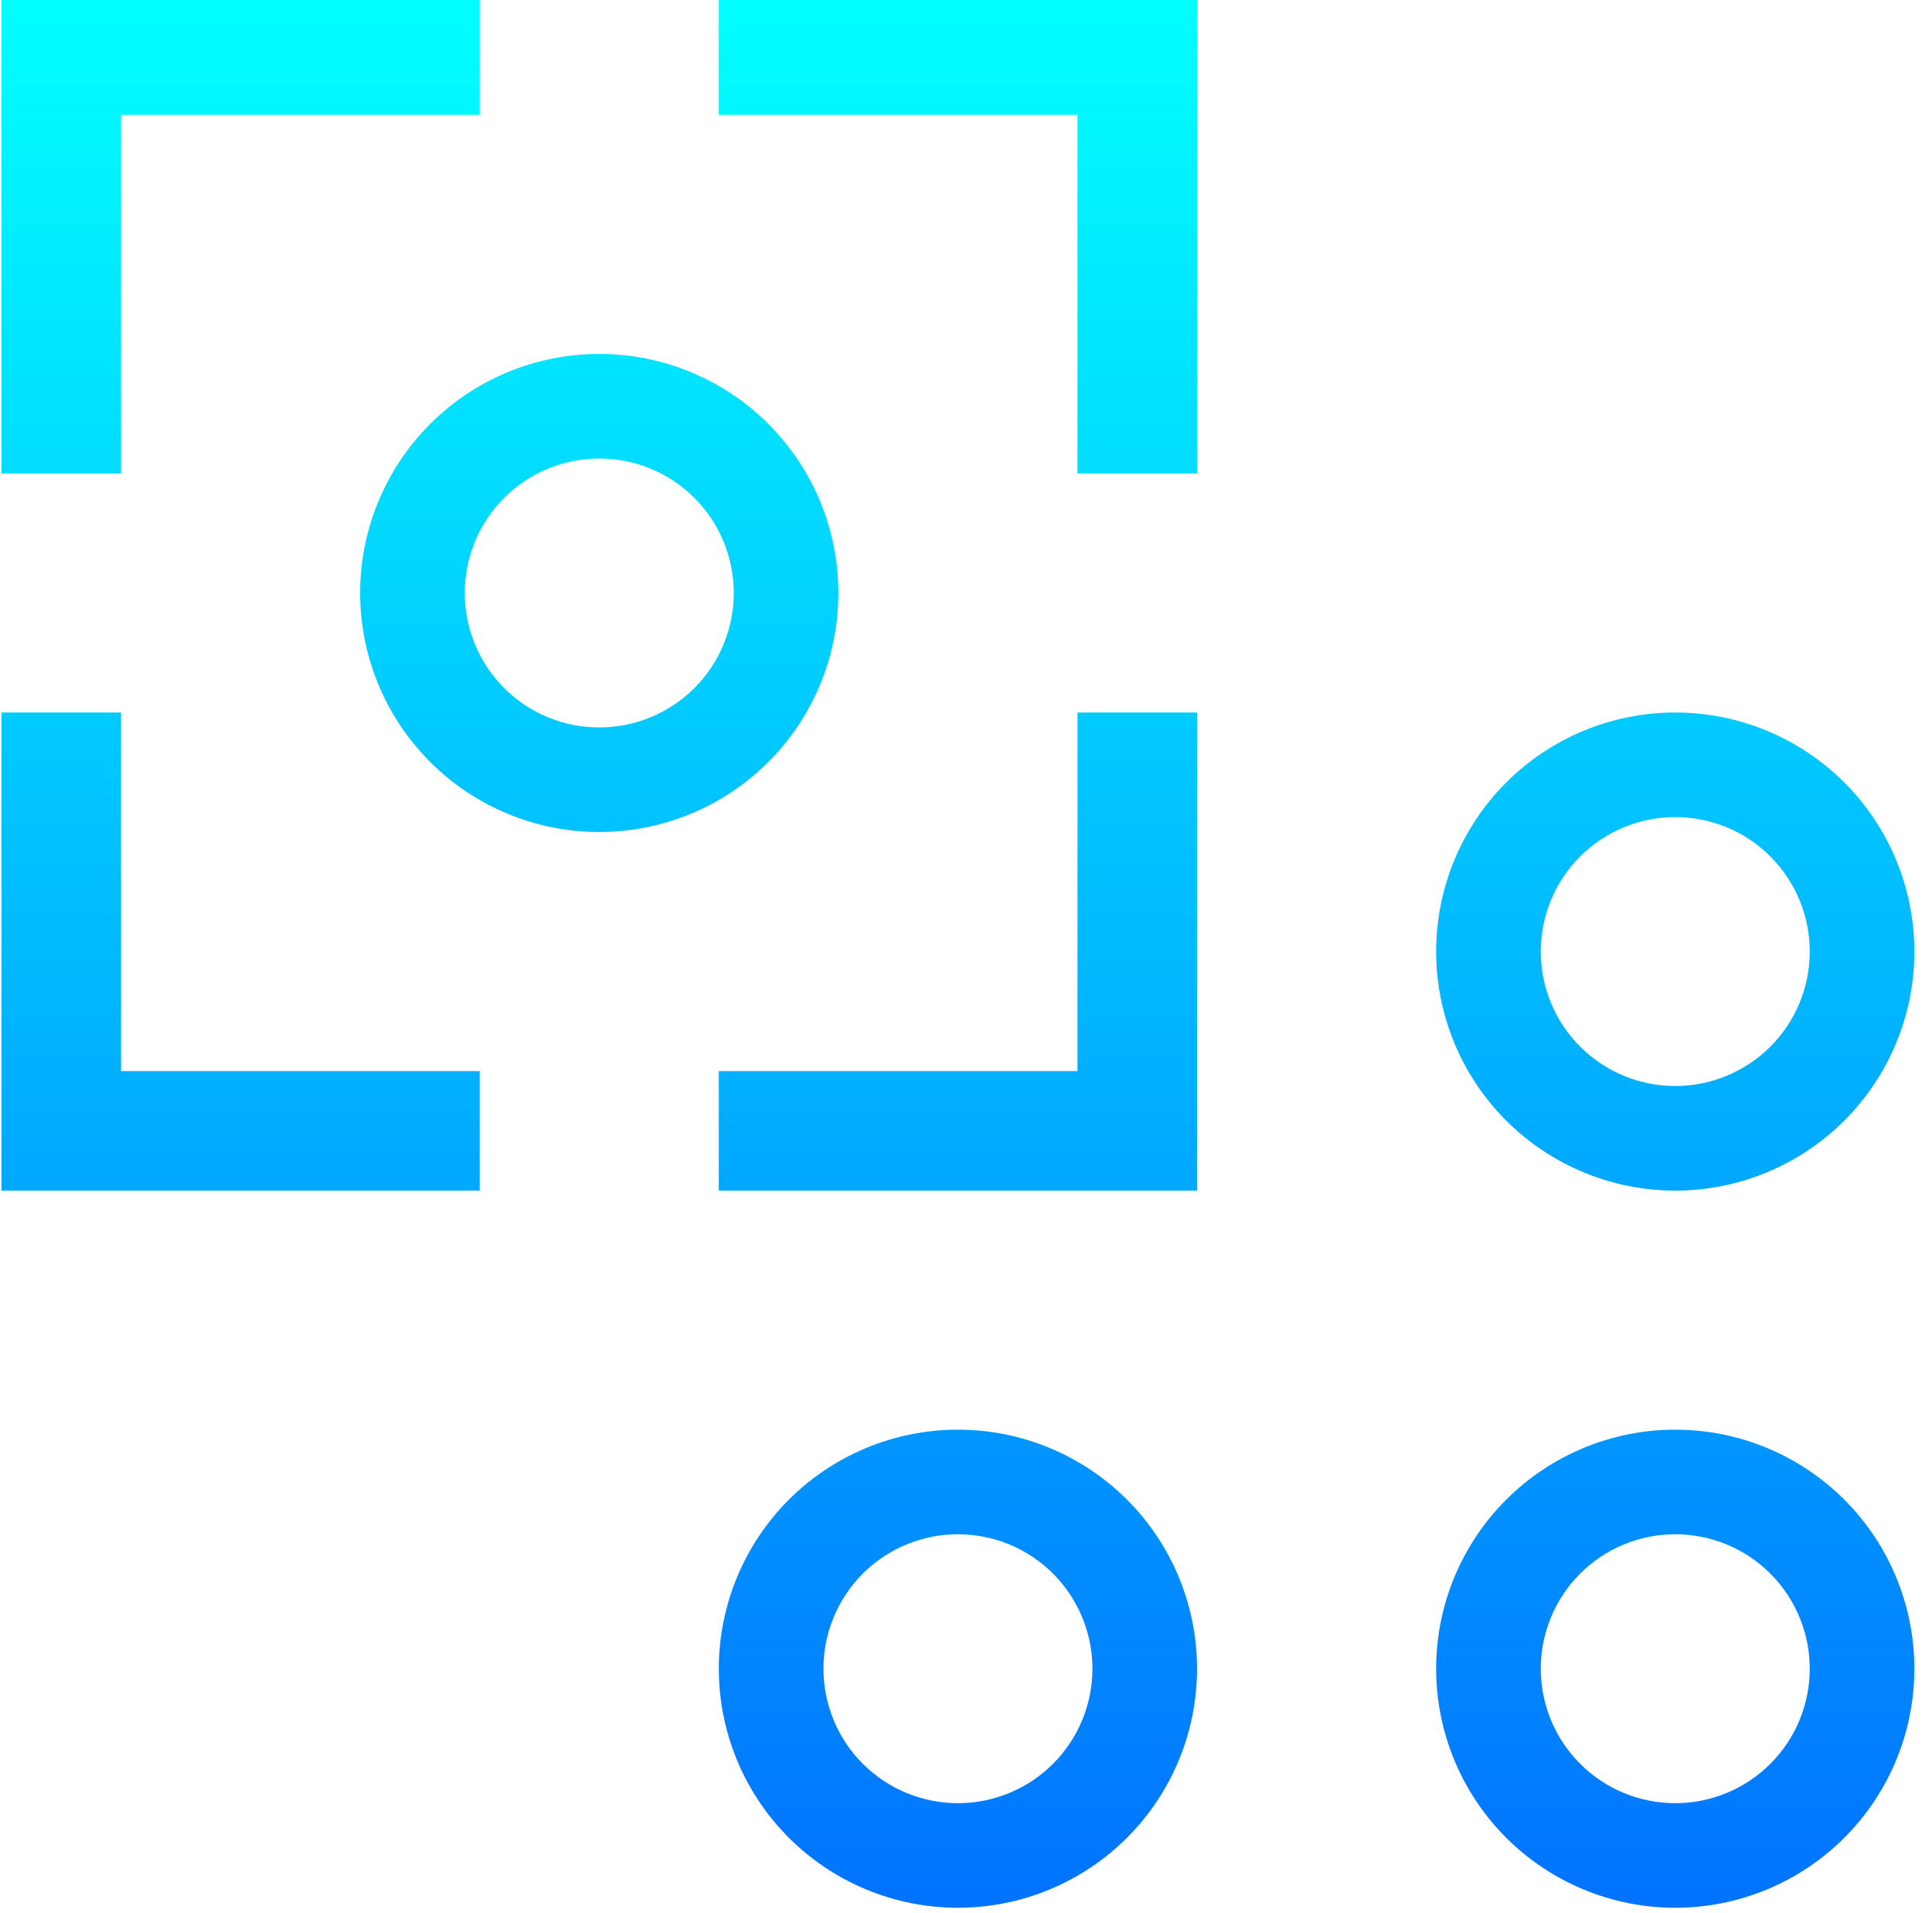
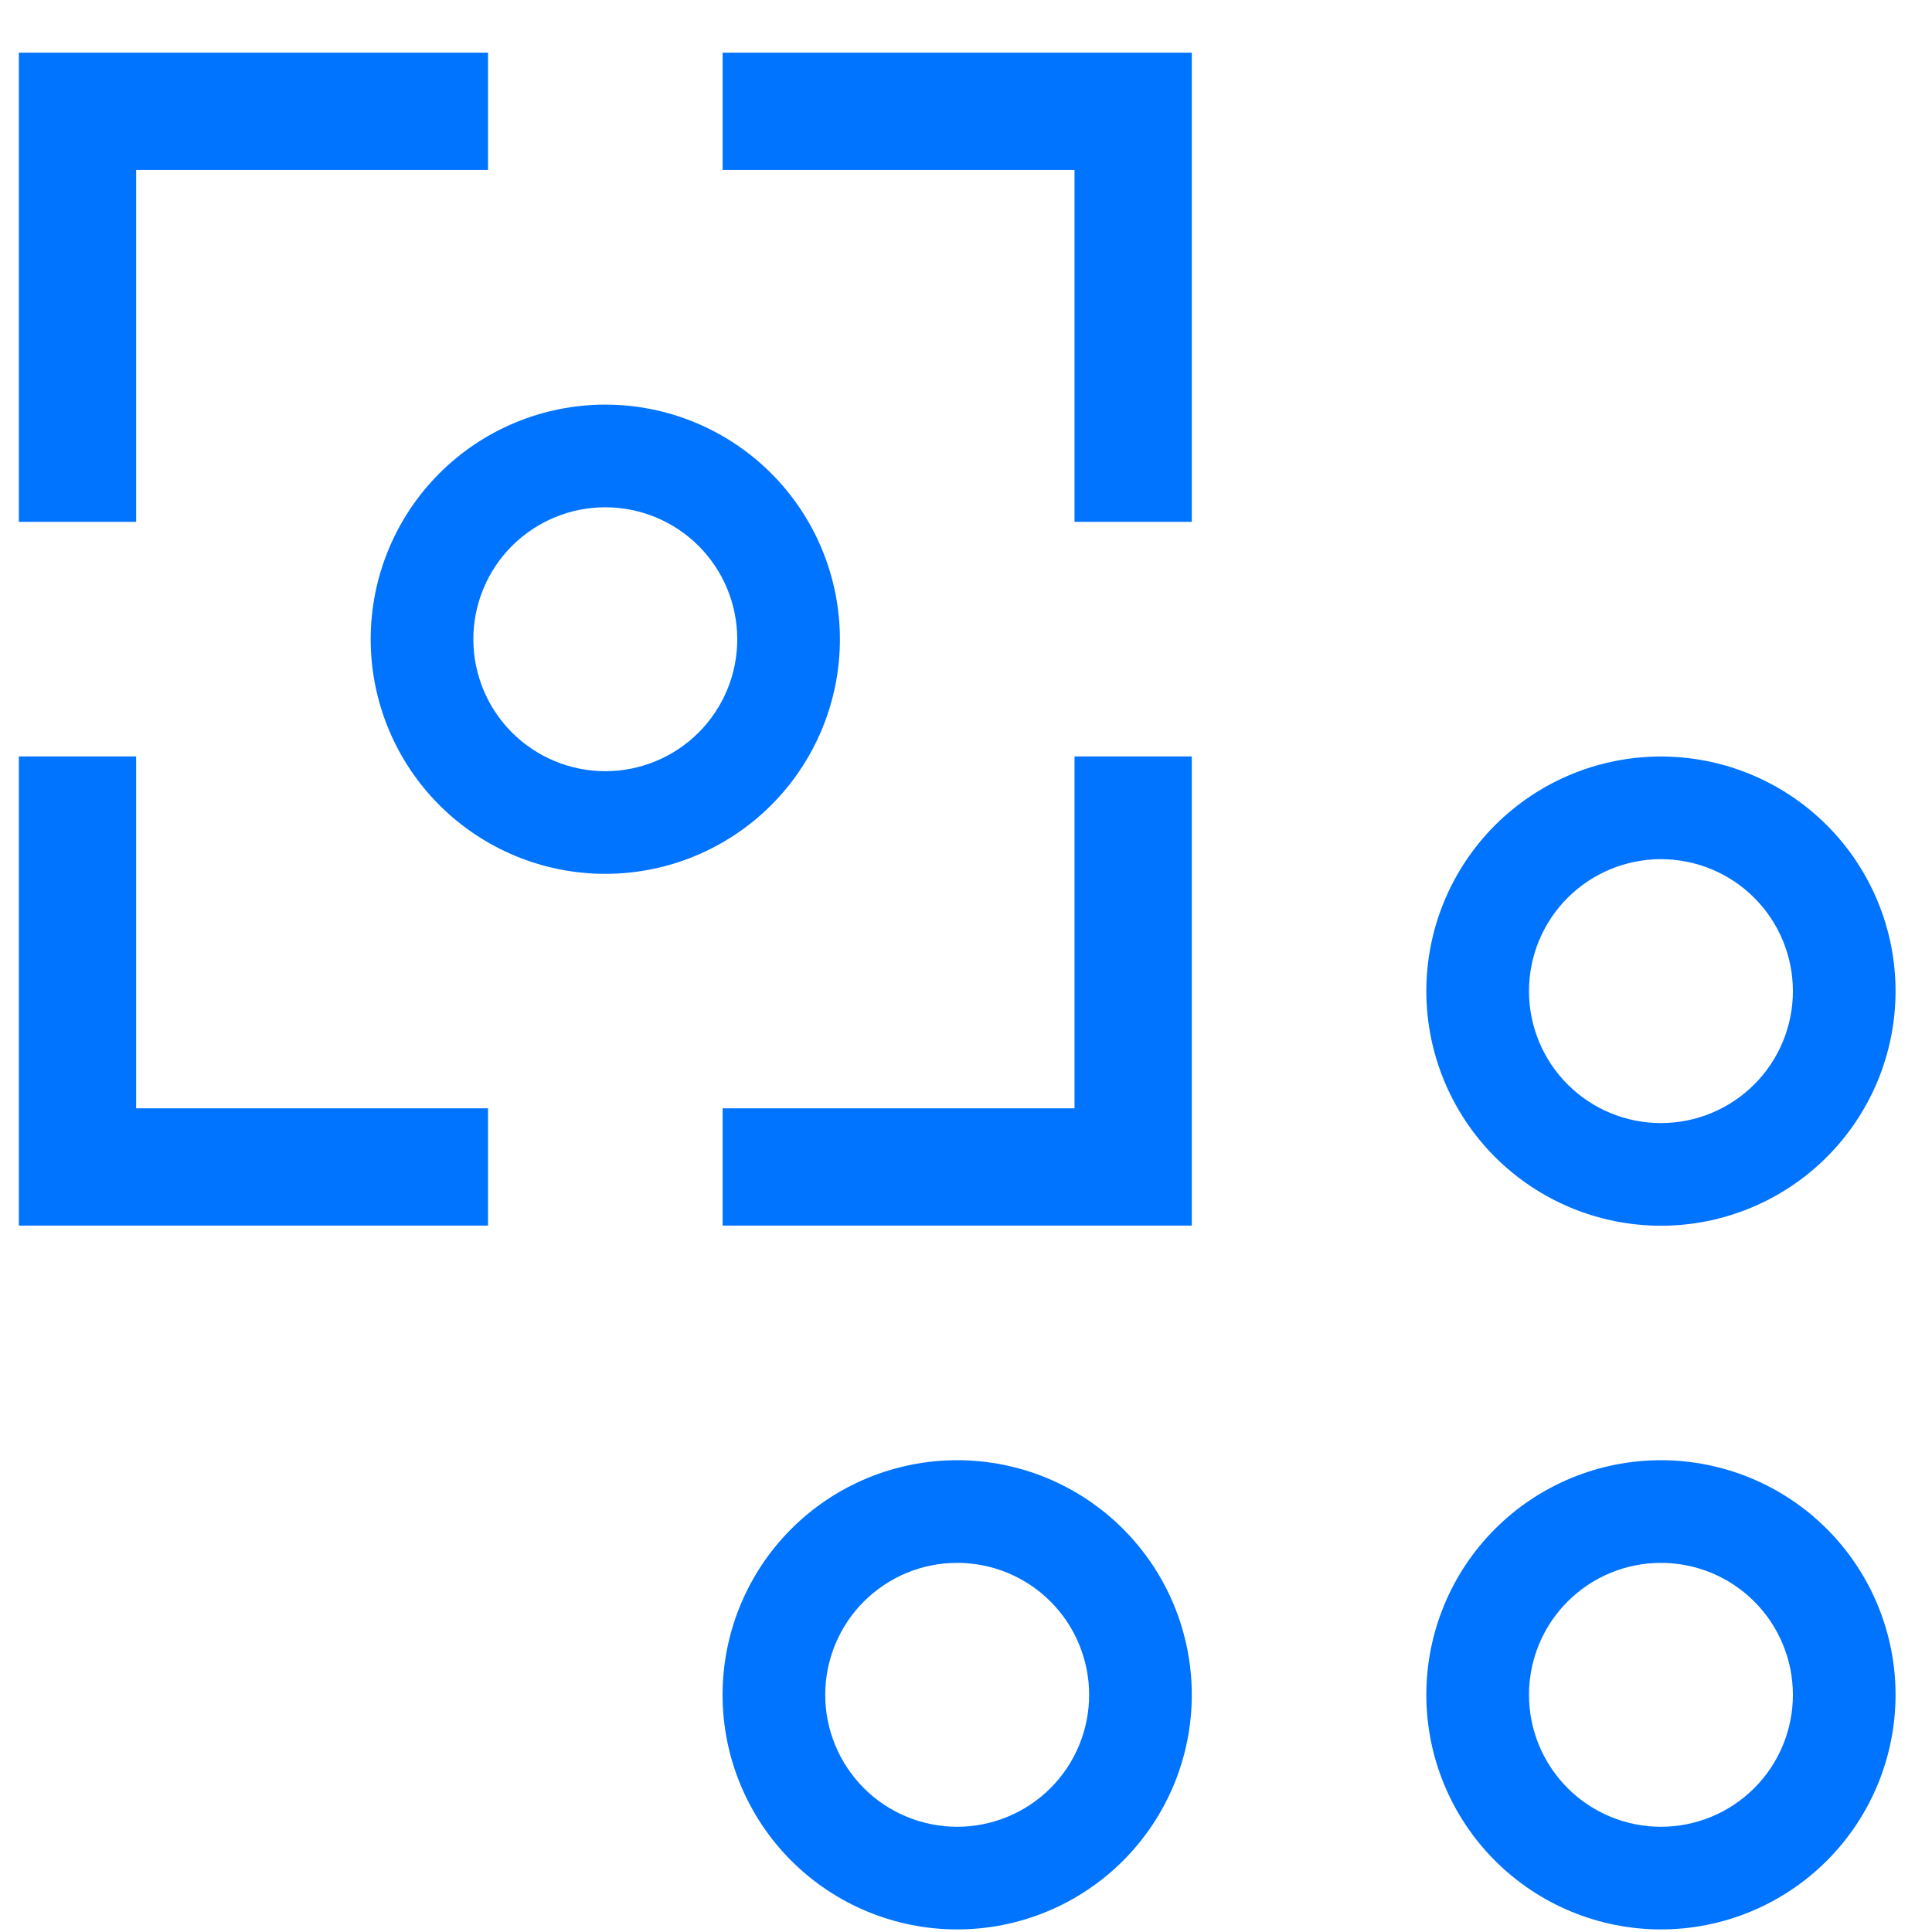
- <svg xmlns="http://www.w3.org/2000/svg" fill="none" height="100" viewBox="0 0 101 100" width="101">
-   <linearGradient id="a" gradientUnits="userSpaceOnUse" x1="50.078" x2="50.078" y1="-.243" y2="99.757">
-     <stop offset="0" stop-color="#01ffff" />
-     <stop offset="1" stop-color="#0173ff" />
-   </linearGradient>
-   <clipPath id="b">
-     <path d="m.078-.243h100v100h-100z" />
-   </clipPath>
-   <g clip-path="url(#b)" fill="url(#a)">
-     <path d="m6.328 37.257v18.75h18.75v6.25h-25v-25zm56.25 0v25h-25v-6.25h18.75v-18.75zm-37.5-37.5v6.25h-18.75v18.75h-6.25v-25zm37.5 0v25h-6.25v-18.75h-18.75v-6.25z" />
-     <path d="m50.078 74.757c3.315 0 6.495 1.317 8.839 3.661s3.661 5.524 3.661 8.839-1.317 6.495-3.661 8.839-5.524 3.661-8.839 3.661-6.495-1.317-8.839-3.661-3.661-5.524-3.661-8.839 1.317-6.495 3.661-8.839 5.524-3.661 8.839-3.661zm37.5 0c3.315 0 6.495 1.317 8.839 3.661s3.661 5.524 3.661 8.839-1.317 6.495-3.661 8.839-5.524 3.661-8.839 3.661-6.495-1.317-8.839-3.661-3.661-5.524-3.661-8.839 1.317-6.495 3.661-8.839 5.524-3.661 8.839-3.661zm-37.5 5.469c-.923 0-1.838.182-2.691.535s-1.628.871-2.281 1.524-1.171 1.428-1.524 2.281-.535 1.767-.535 2.691c0 .923.182 1.838.535 2.691s.871 1.628 1.524 2.281 1.428 1.171 2.281 1.524c.853.353 1.767.535 2.691.535 1.865 0 3.653-.741 4.972-2.059s2.059-3.107 2.059-4.972-.741-3.653-2.059-4.972-3.107-2.059-4.972-2.059zm37.5 0c-.923 0-1.838.182-2.691.535-.853.353-1.628.871-2.281 1.524s-1.171 1.428-1.524 2.281c-.353.853-.535 1.767-.535 2.691 0 .923.182 1.838.535 2.691.353.853.871 1.628 1.524 2.281s1.428 1.171 2.281 1.524c.853.353 1.767.535 2.691.535 1.865 0 3.653-.741 4.972-2.059s2.059-3.107 2.059-4.972-.741-3.653-2.059-4.972-3.107-2.059-4.972-2.059zm0-42.969c3.315 0 6.495 1.317 8.839 3.661s3.661 5.524 3.661 8.839-1.317 6.495-3.661 8.839-5.524 3.661-8.839 3.661-6.495-1.317-8.839-3.661-3.661-5.524-3.661-8.839 1.317-6.495 3.661-8.839 5.524-3.661 8.839-3.661zm0 5.469c-1.865 0-3.653.741-4.972 2.059s-2.059 3.107-2.059 4.972.741 3.653 2.059 4.972 3.107 2.059 4.972 2.059 3.653-.741 4.972-2.059 2.059-3.107 2.059-4.972-.741-3.653-2.059-4.972-3.107-2.059-4.972-2.059zm-56.25-24.219c3.315 0 6.495 1.317 8.839 3.661s3.661 5.524 3.661 8.839-1.317 6.495-3.661 8.839-5.524 3.661-8.839 3.661-6.495-1.317-8.839-3.661-3.661-5.524-3.661-8.839 1.317-6.495 3.661-8.839 5.524-3.661 8.839-3.661zm0 5.469c-.923 0-1.838.182-2.691.535-.853.353-1.628.871-2.281 1.524s-1.171 1.428-1.524 2.281c-.353.853-.535 1.767-.535 2.691 0 .923.182 1.838.535 2.691.353.853.871 1.628 1.524 2.281s1.428 1.171 2.281 1.524c.853.353 1.767.535 2.691.535 1.865 0 3.653-.741 4.972-2.059s2.059-3.107 2.059-4.972-.741-3.653-2.059-4.972-3.107-2.059-4.972-2.059z" />
+ <svg xmlns="http://www.w3.org/2000/svg" fill="none" height="30" viewBox="0 0 30 30" width="30">
+   <g fill="#0073ff">
+     <path d="m2.114 11.746v5.464h5.464v1.821h-7.285v-7.285zm16.392 0v7.285h-7.285v-1.821h5.464v-5.464zm-10.928-10.928v1.821h-5.464v5.464h-1.821v-7.285zm10.928 0v7.285h-1.821v-5.464h-5.464v-1.821z" />
+     <path d="m14.863 22.674c.966 0 1.893.384 2.576 1.067.683.683 1.067 1.61 1.067 2.576s-.384 1.893-1.067 2.576c-.683.683-1.61 1.067-2.576 1.067-.966 0-1.893-.384-2.576-1.067s-1.067-1.61-1.067-2.576.384-1.893 1.067-2.576c.683-.683 1.61-1.067 2.576-1.067zm10.928 0c.966 0 1.893.384 2.576 1.067.683.683 1.067 1.61 1.067 2.576s-.384 1.893-1.067 2.576-1.61 1.067-2.576 1.067-1.893-.384-2.576-1.067c-.683-.683-1.067-1.61-1.067-2.576s.384-1.893 1.067-2.576c.683-.683 1.61-1.067 2.576-1.067zm-10.928 1.594c-.269 0-.535.053-.784.156-.249.103-.474.254-.665.444-.19.19-.341.416-.444.665-.103.249-.156.515-.156.784 0 .269.053.535.156.784.103.249.254.474.444.665s.416.341.665.444c.249.103.515.156.784.156.543 0 1.065-.216 1.449-.6.384-.384.6-.905.6-1.449 0-.543-.216-1.065-.6-1.449-.384-.384-.905-.6-1.449-.6zm10.928 0c-.269 0-.535.053-.784.156-.249.103-.474.254-.665.444-.19.19-.341.416-.444.665-.103.249-.156.515-.156.784 0 .269.053.535.156.784.103.249.254.474.444.665.19.19.416.341.665.444.249.103.515.156.784.156.543 0 1.065-.216 1.449-.6.384-.384.6-.905.6-1.449 0-.543-.216-1.065-.6-1.449-.384-.384-.905-.6-1.449-.6zm0-12.521c.966 0 1.893.384 2.576 1.067s1.067 1.61 1.067 2.576-.384 1.893-1.067 2.576c-.683.683-1.61 1.067-2.576 1.067s-1.893-.384-2.576-1.067c-.683-.683-1.067-1.61-1.067-2.576s.384-1.893 1.067-2.576c.683-.683 1.61-1.067 2.576-1.067zm0 1.594c-.543 0-1.065.216-1.449.6-.384.384-.6.905-.6 1.449s.216 1.065.6 1.449c.384.384.905.6 1.449.6s1.065-.216 1.449-.6c.384-.384.6-.905.6-1.449s-.216-1.065-.6-1.449c-.384-.384-.905-.6-1.449-.6zm-16.392-7.058c.966 0 1.893.384 2.576 1.067.683.683 1.067 1.61 1.067 2.576 0 .966-.384 1.893-1.067 2.576-.683.683-1.61 1.067-2.576 1.067-.966 0-1.893-.384-2.576-1.067s-1.067-1.61-1.067-2.576c0-.966.384-1.893 1.067-2.576s1.61-1.067 2.576-1.067zm0 1.594c-.269 0-.536.053-.784.156s-.474.254-.665.444c-.19.19-.341.416-.444.665-.103.249-.156.515-.156.784 0 .269.053.535.156.784.103.249.254.474.444.665.19.19.416.341.665.444s.515.156.784.156c.543 0 1.065-.216 1.449-.6.384-.384.6-.905.6-1.449 0-.543-.216-1.065-.6-1.449-.384-.384-.905-.6-1.449-.6z" />
  </g>
</svg>
